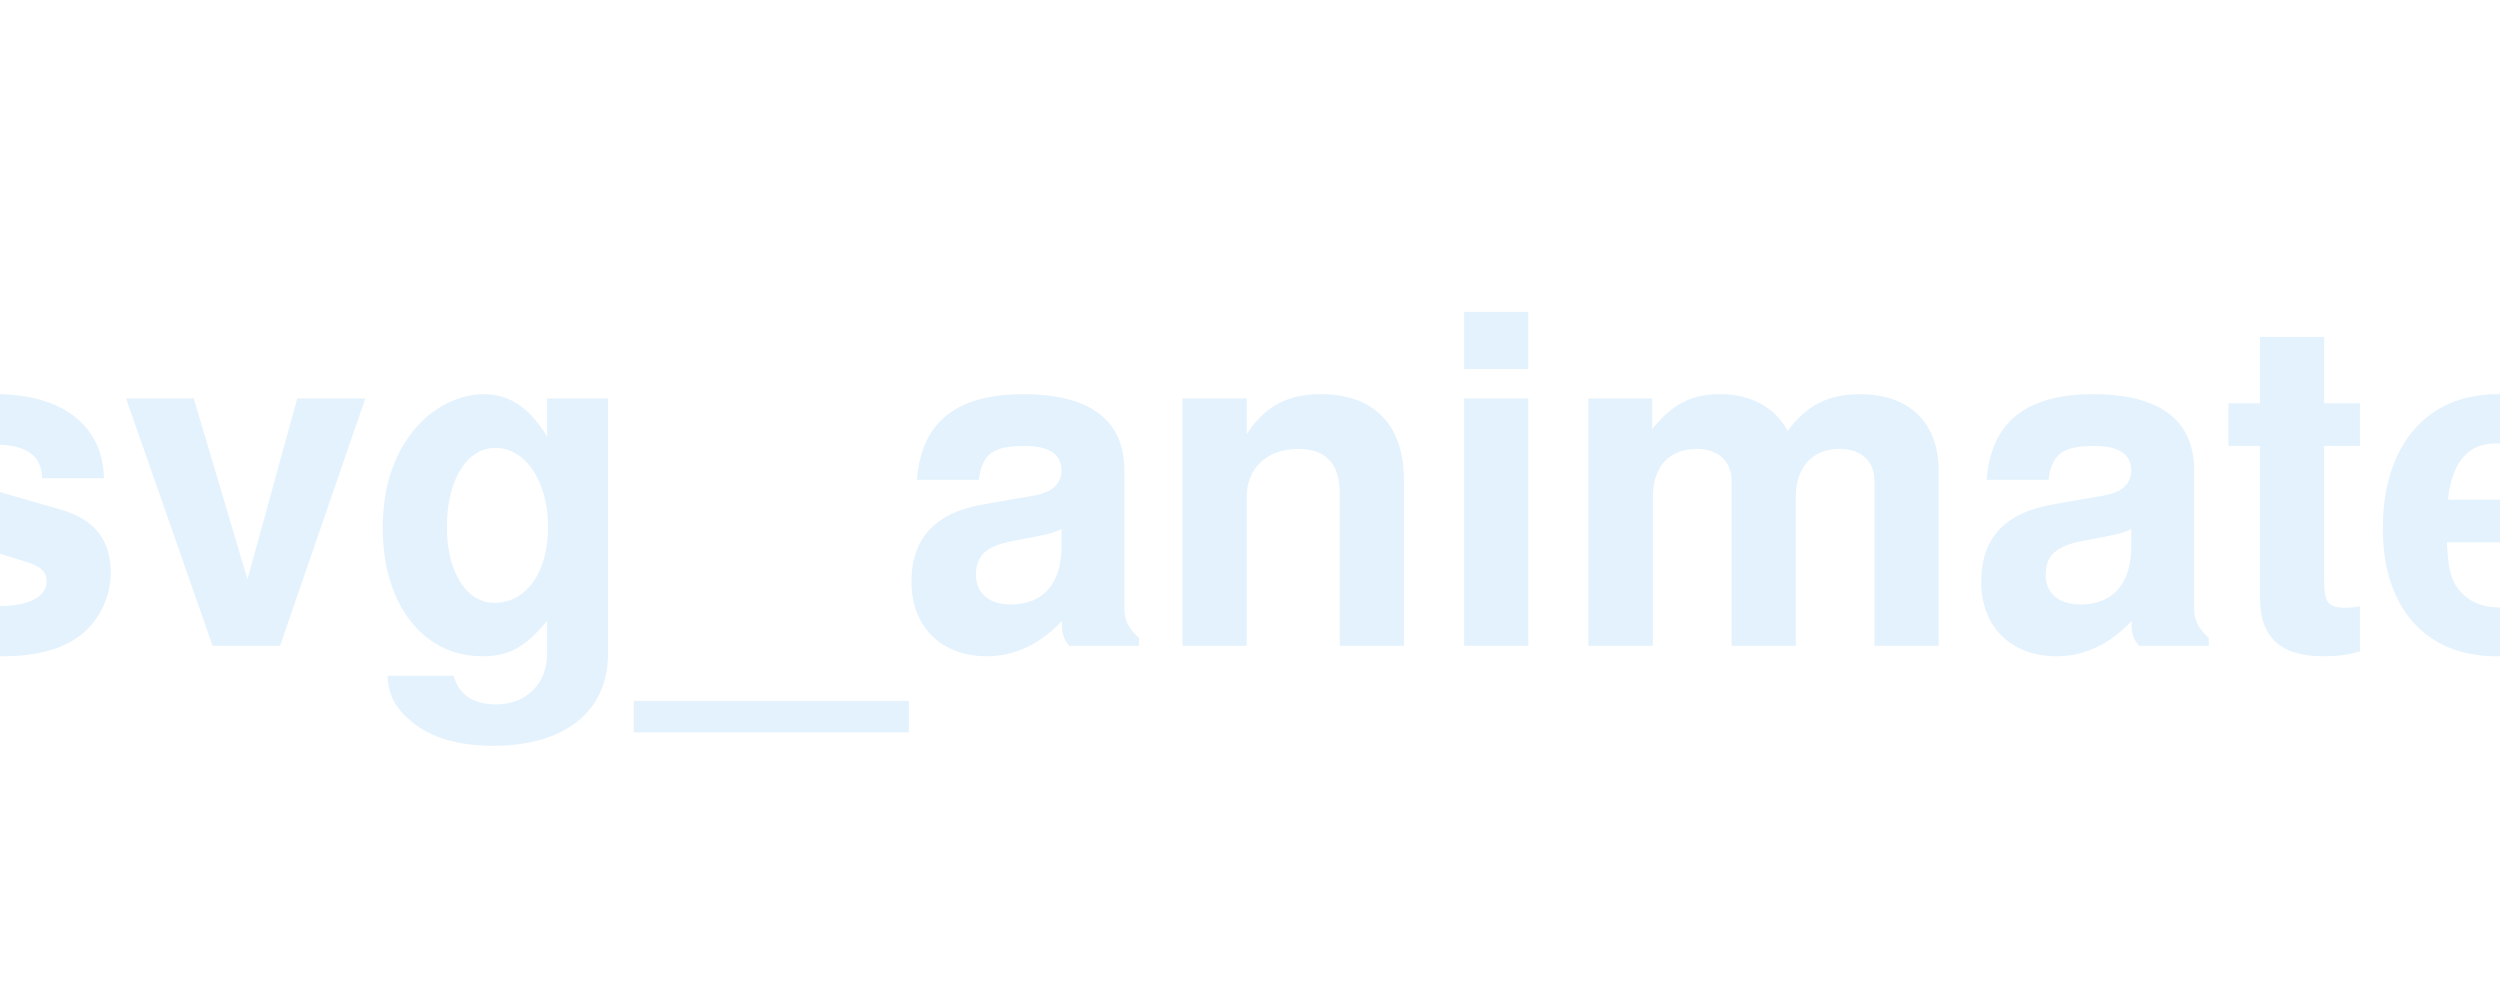
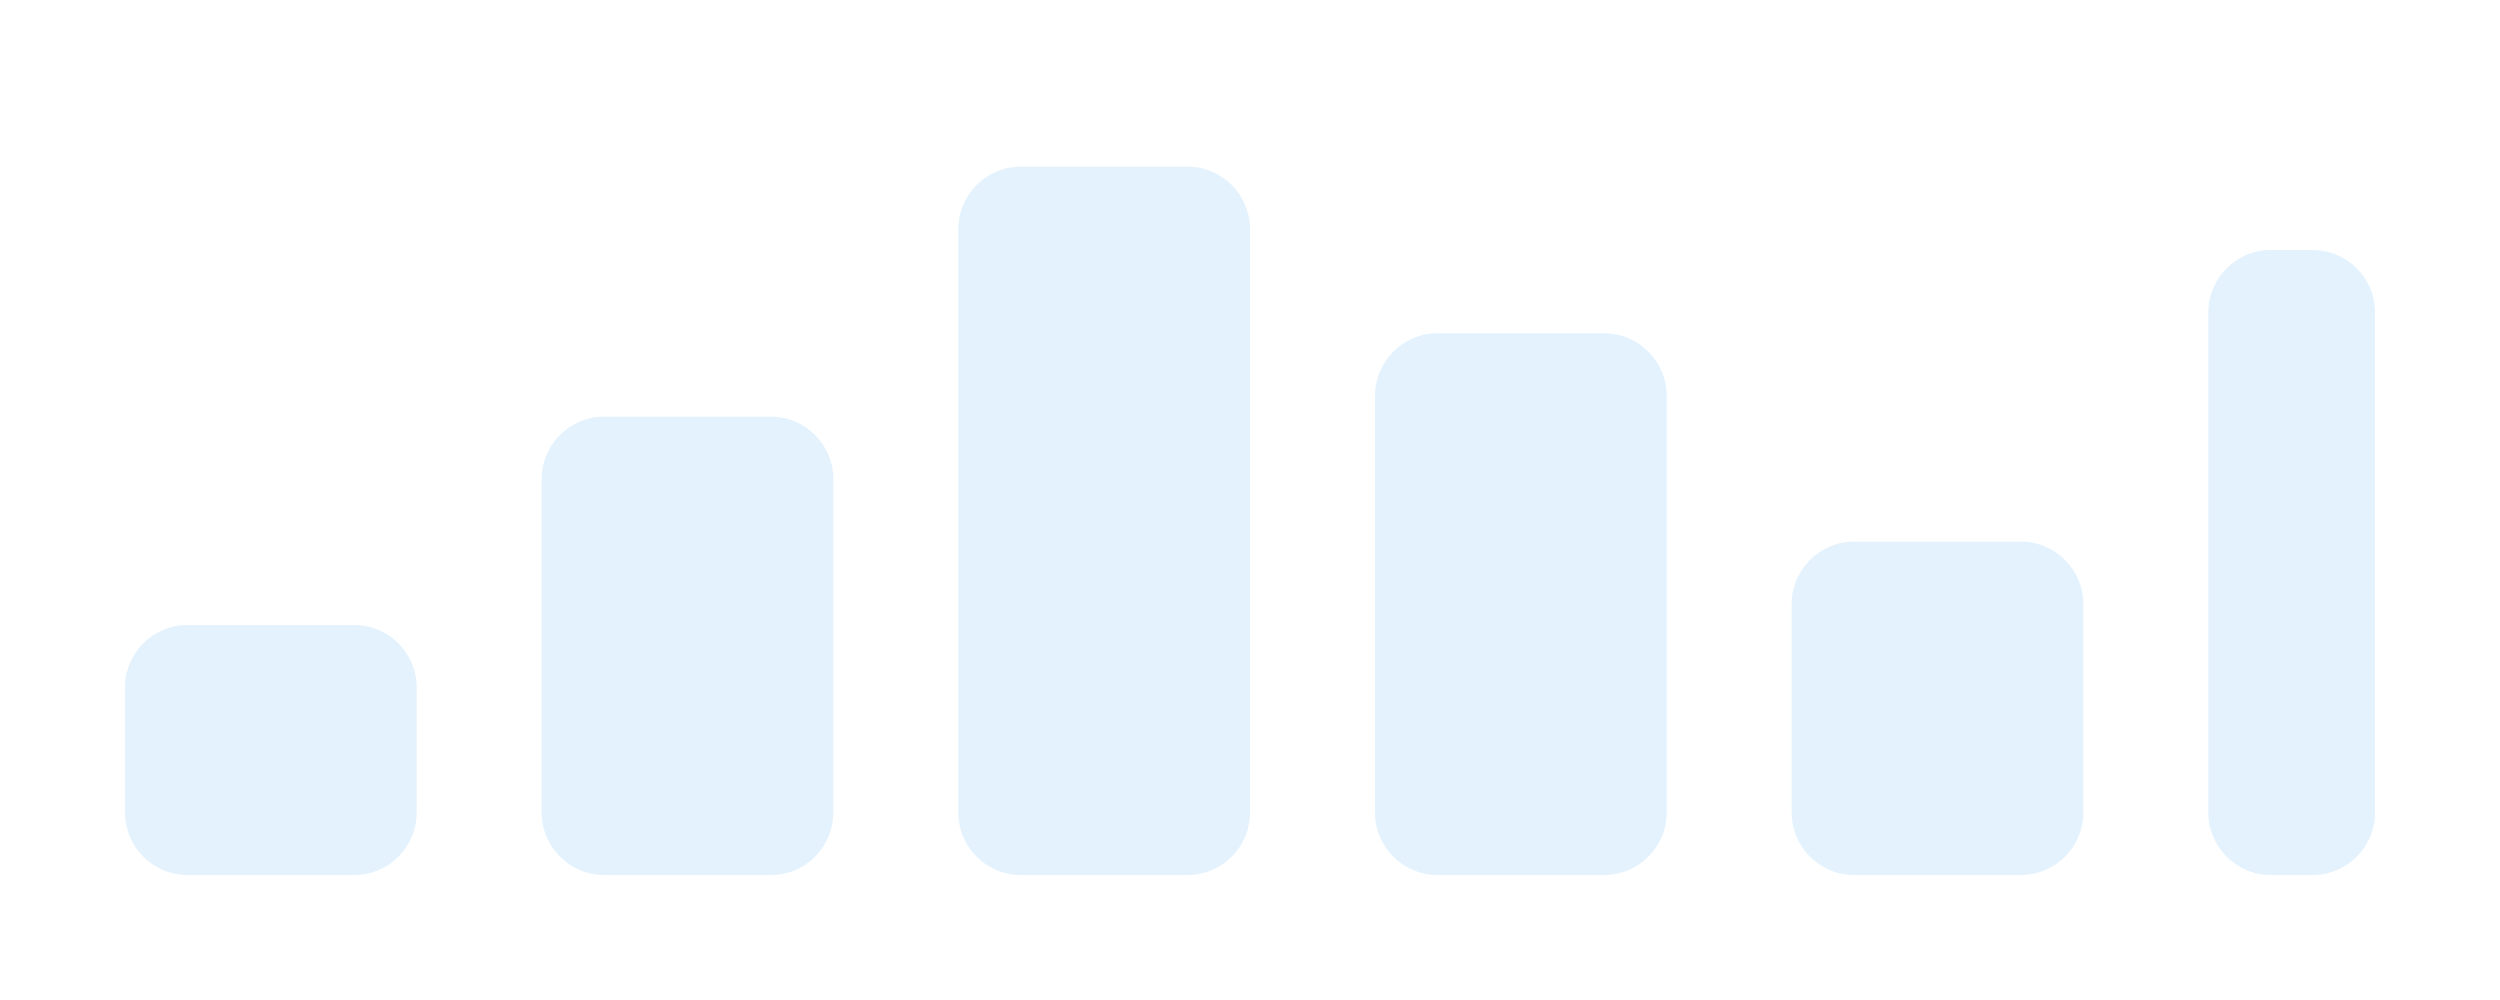
<svg xmlns="http://www.w3.org/2000/svg" viewBox="0 0 120 48" width="120" height="48">
  <defs>
    <clipPath id="wipe">
      <rect x="0" y="0" width="0" height="48">
        <animate attributeName="width" values="0;120;120;0" keyTimes="0;0.45;0.8;1" dur="3s" calcMode="spline" keySplines="0.4 0 0.2 1;0 0 1 1;0.4 0 0.2 1" repeatCount="indefinite" />
      </rect>
    </clipPath>
  </defs>
-   <text x="60" y="31" text-anchor="middle" font-family="Helvetica, Arial, sans-serif" font-size="22" font-weight="bold" fill="#e3f2fd">svg_animate</text>
-   <g clip-path="url(#wipe)">
-     <text x="60" y="31" text-anchor="middle" font-family="Helvetica, Arial, sans-serif" font-size="22" font-weight="bold" fill="#0d47a1">svg_animate</text>
+   <g fill="#e3f2fd">
+     <rect x="6" y="30" width="14" height="12" rx="3" />
+     <rect x="26" y="20" width="14" height="22" rx="3" />
+     <rect x="46" y="8" width="14" height="34" rx="3" />
+     <rect x="66" y="16" width="14" height="26" rx="3" />
+     <rect x="86" y="26" width="14" height="16" rx="3" />
+     <rect x="106" y="12" width="8" height="30" rx="3" />
+   </g>
+   <g clip-path="url(#wipe)" fill="#0d47a1">
+     <rect x="6" y="30" width="14" height="12" rx="3" />
+     <rect x="26" y="20" width="14" height="22" rx="3" />
+     <rect x="46" y="8" width="14" height="34" rx="3" />
+     <rect x="66" y="16" width="14" height="26" rx="3" />
+     <rect x="86" y="26" width="14" height="16" rx="3" />
+     <rect x="106" y="12" width="8" height="30" rx="3" />
  </g>
</svg>
